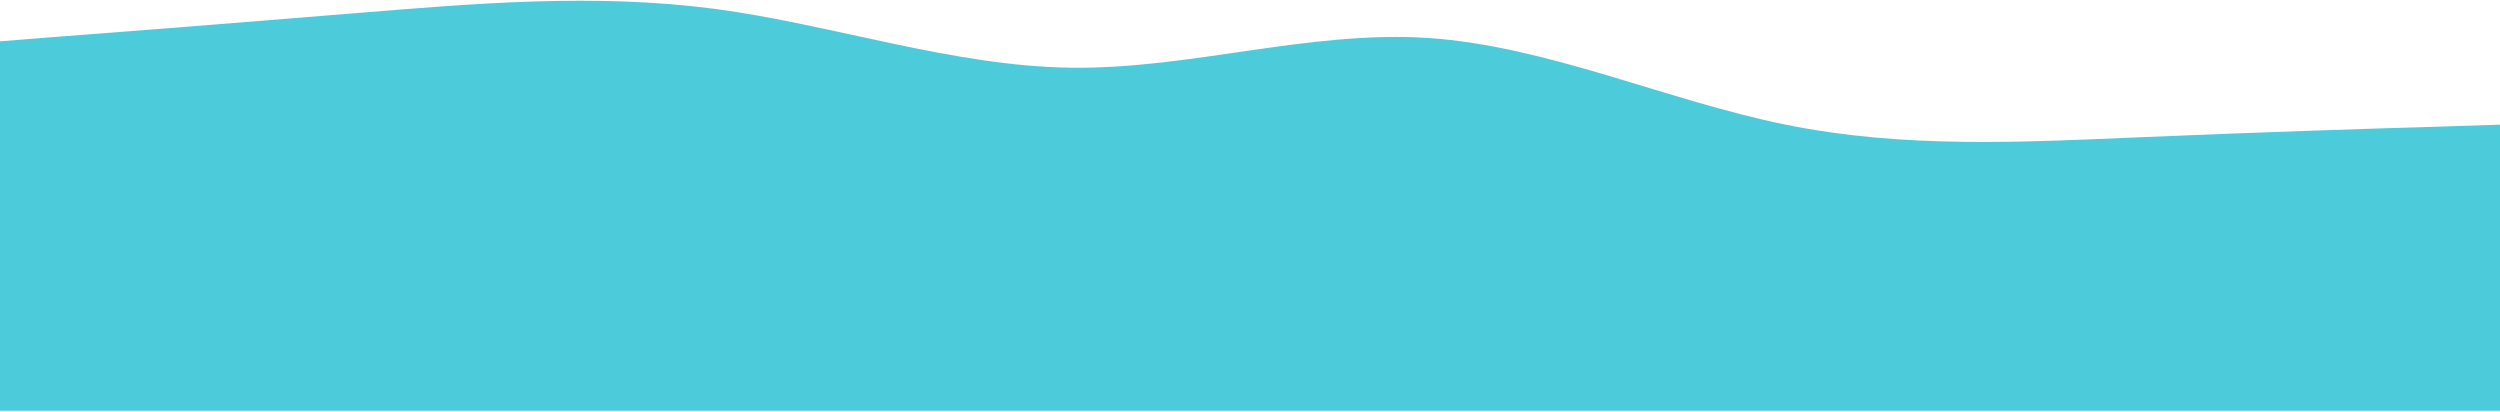
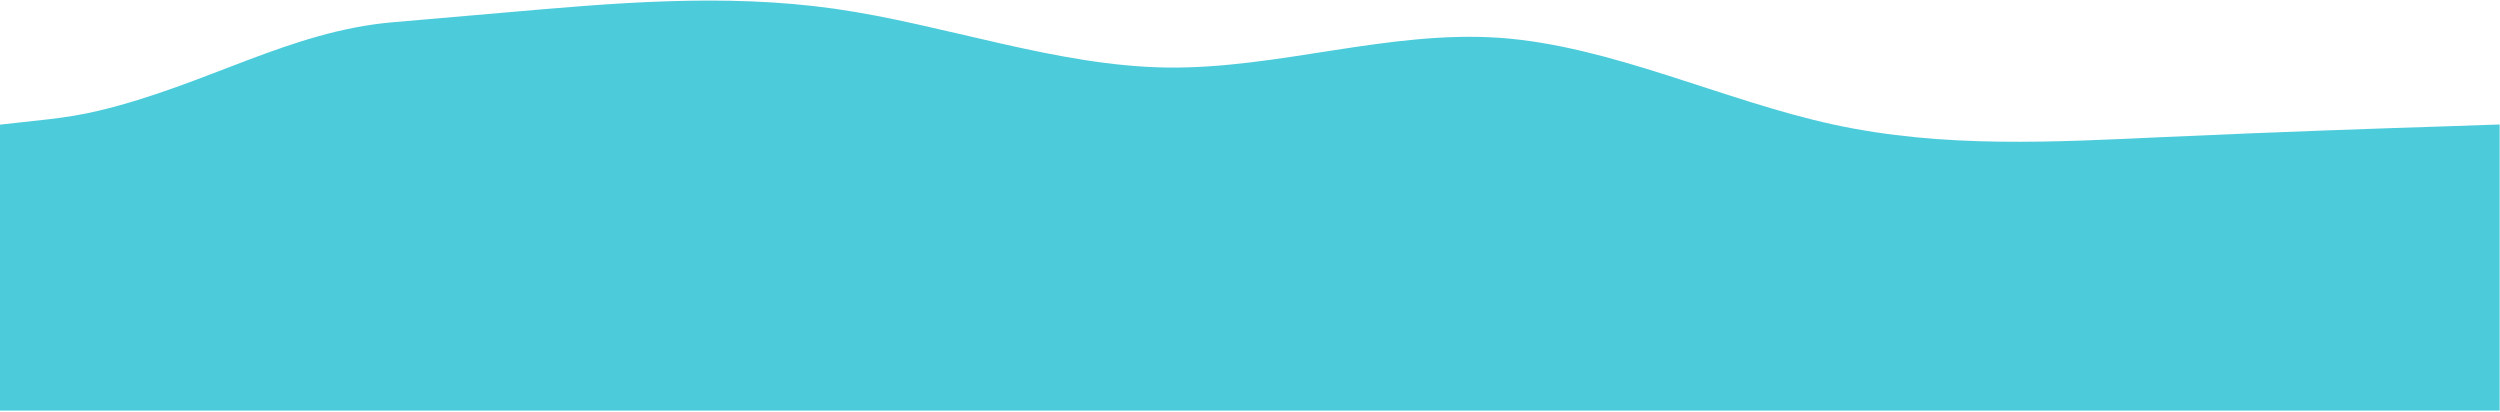
- <svg xmlns="http://www.w3.org/2000/svg" width="1440" height="237" viewBox="0 0 1440 237" fill="none">
-   <path d="M0 23.8L34.4 21.08C68.8 18.52 137.6 13.08 206.08 7.48C274.72 1.88 342.88 -3.88 411.52 5.08C480 14.2 548.8 38.2 617.28 39C685.92 39.8 754.08 17.4 822.72 21.88C891.2 26.52 960 57.88 1028.48 71.8C1097.12 85.72 1165.28 81.88 1233.92 79C1302.4 76.12 1371.2 73.88 1405.6 72.92L1440 71.8V236.6H1405.6C1371.2 236.6 1302.4 236.6 1233.92 236.6C1165.28 236.6 1097.12 236.6 1028.48 236.6C960 236.6 891.2 236.6 822.72 236.6C754.08 236.6 685.92 236.6 617.28 236.6C548.8 236.6 480 236.6 411.52 236.6C342.88 236.6 274.72 236.6 206.08 236.6C137.6 236.6 68.8 236.6 34.4 236.6H0V23.8Z" fill="#4CCBDA" />
+ <svg xmlns="http://www.w3.org/2000/svg" version="1.1" id="Calque_1" x="0px" y="0px" viewBox="0 0 1440 237" style="enable-background:new 0 0 1440 237;" xml:space="preserve">
+   <style type="text/css">
+ 	.st0{fill:#4CCBDA;}
+ </style>
+   <path class="st0" d="M0,71.8l28-3.1c9.6-1.1,19.2-2.6,28.7-4.9c62-14.7,110.2-45.9,169.7-51c20.1-1.7,41.3-3.6,62.5-5.4  c64-5.6,127.6-11.4,191.6-2.4c63.9,9.1,128.1,33.1,191.9,33.9c64,0.8,127.6-21.6,191.6-17.1c63.9,4.6,128.1,36,191.9,49.9  c64,13.9,127.6,10.1,191.6,7.2c63.9-2.9,128.1-5.1,160.2-6.1l32.1-1.1v164.8h-32.1c-32.1,0-96.3,0-160.2,0c-64,0-127.6,0-191.6,0  c-63.9,0-128.1,0-191.9,0c-64,0-127.6,0-191.6,0c-63.9,0-128.1,0-191.9,0c-64,0-127.6,0-191.6,0c-63.9,0-128.1,0-160.2,0H0V71.8z" />
</svg>
